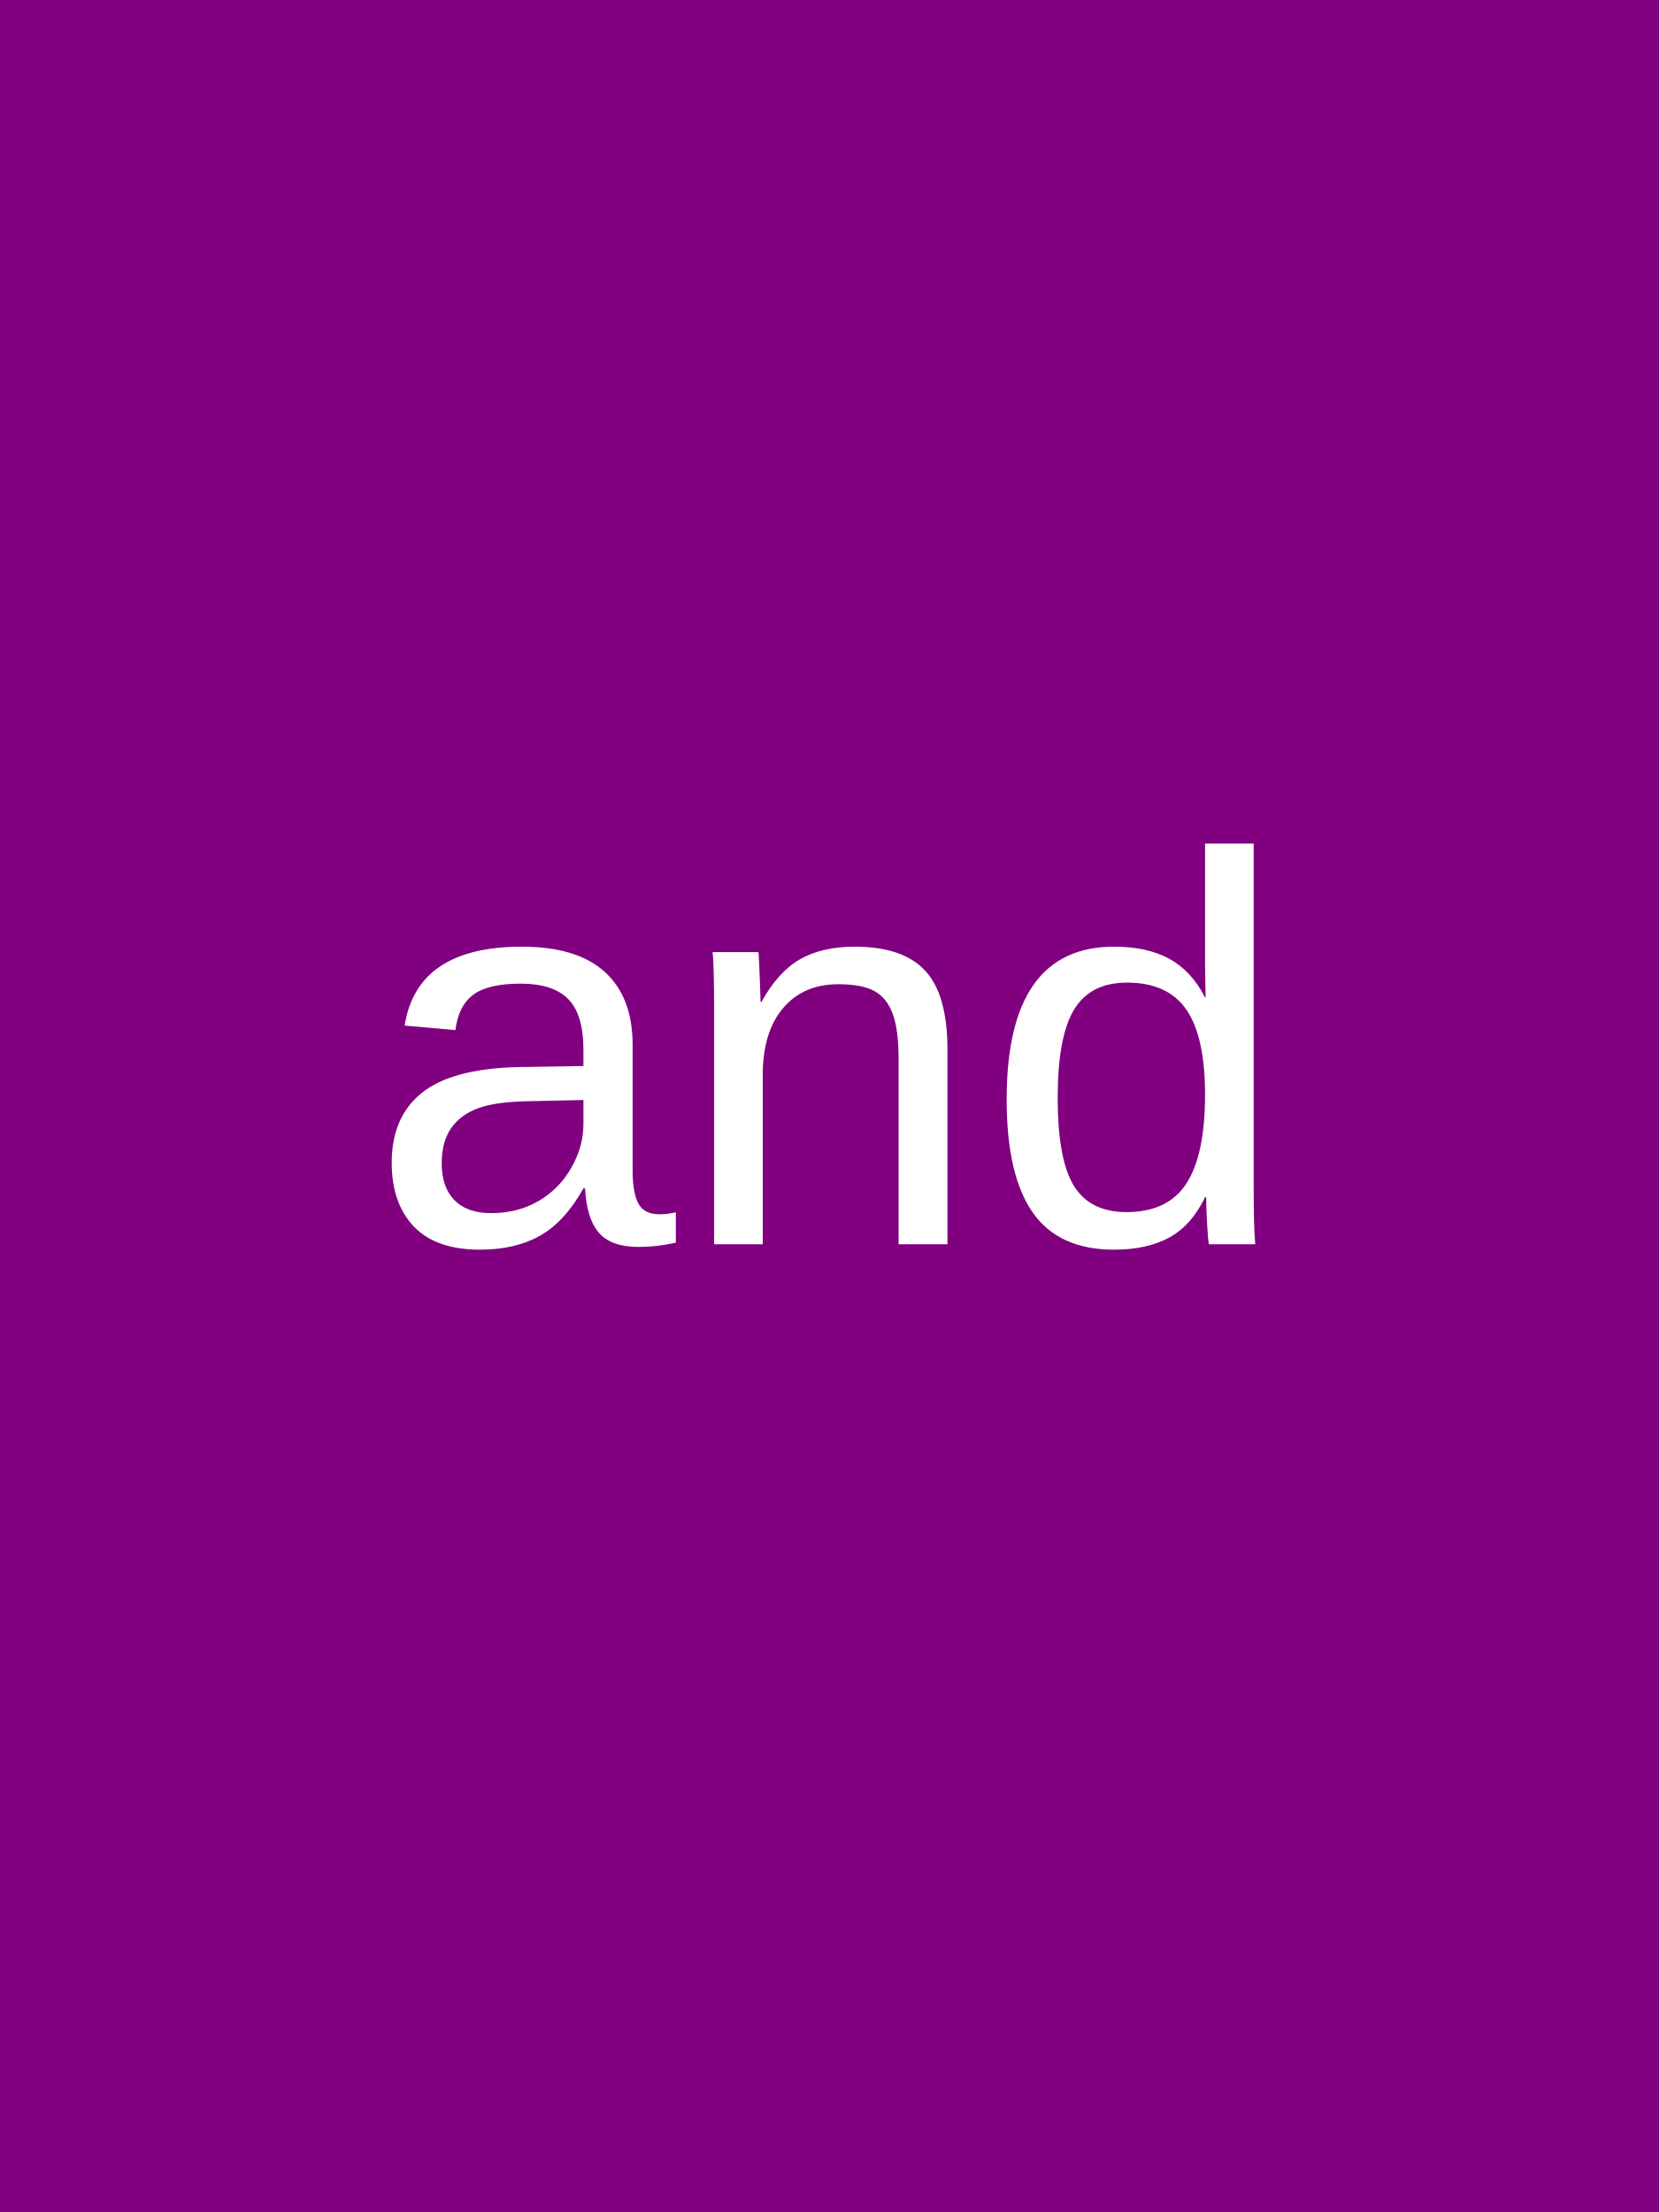
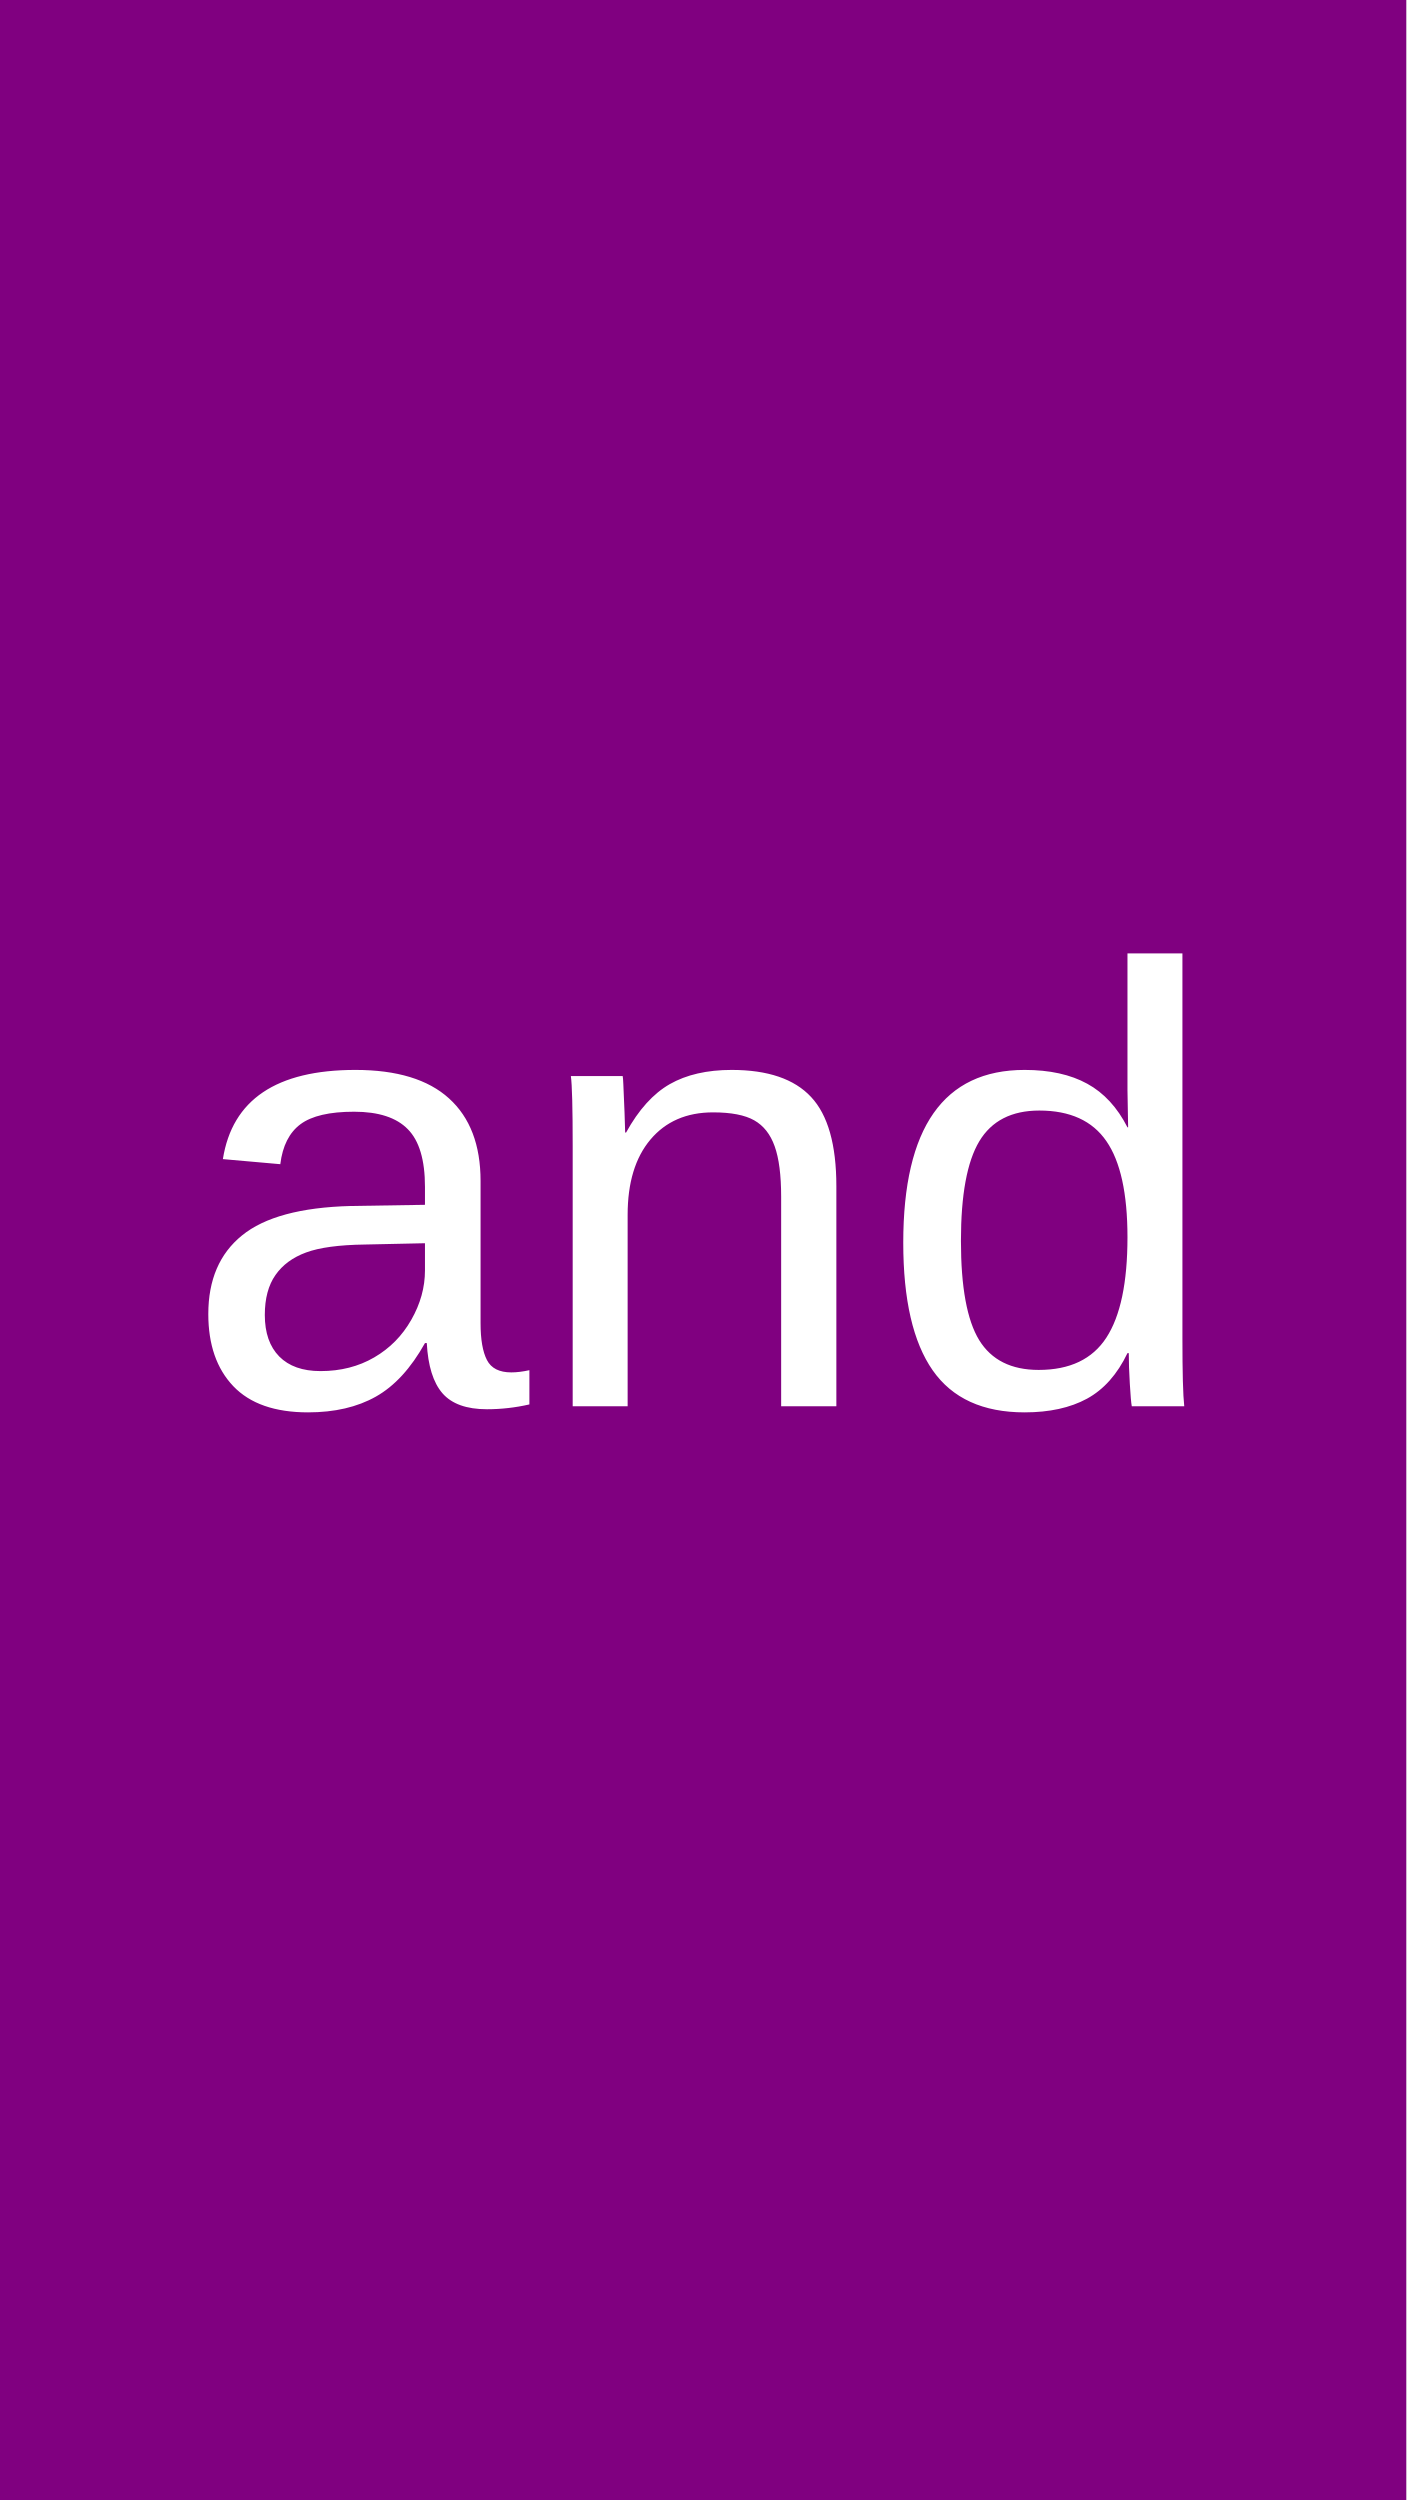
- <svg xmlns="http://www.w3.org/2000/svg" baseProfile="tiny" height="300" version="1.2" width="225.0">
+ <svg xmlns="http://www.w3.org/2000/svg" baseProfile="tiny" height="300" version="1.2" width="168.75">
  <defs />
  <rect fill="purple" height="100%" width="100%" x="0" y="0" />
-   <text fill="white" font-family="Arial" font-size="75" text-anchor="middle" x="112.5" y="168.75">and
- </text>
+   <text fill="white" font-family="Arial" font-size="75" text-anchor="middle" x="84.375" y="168.75">and</text>
</svg>
